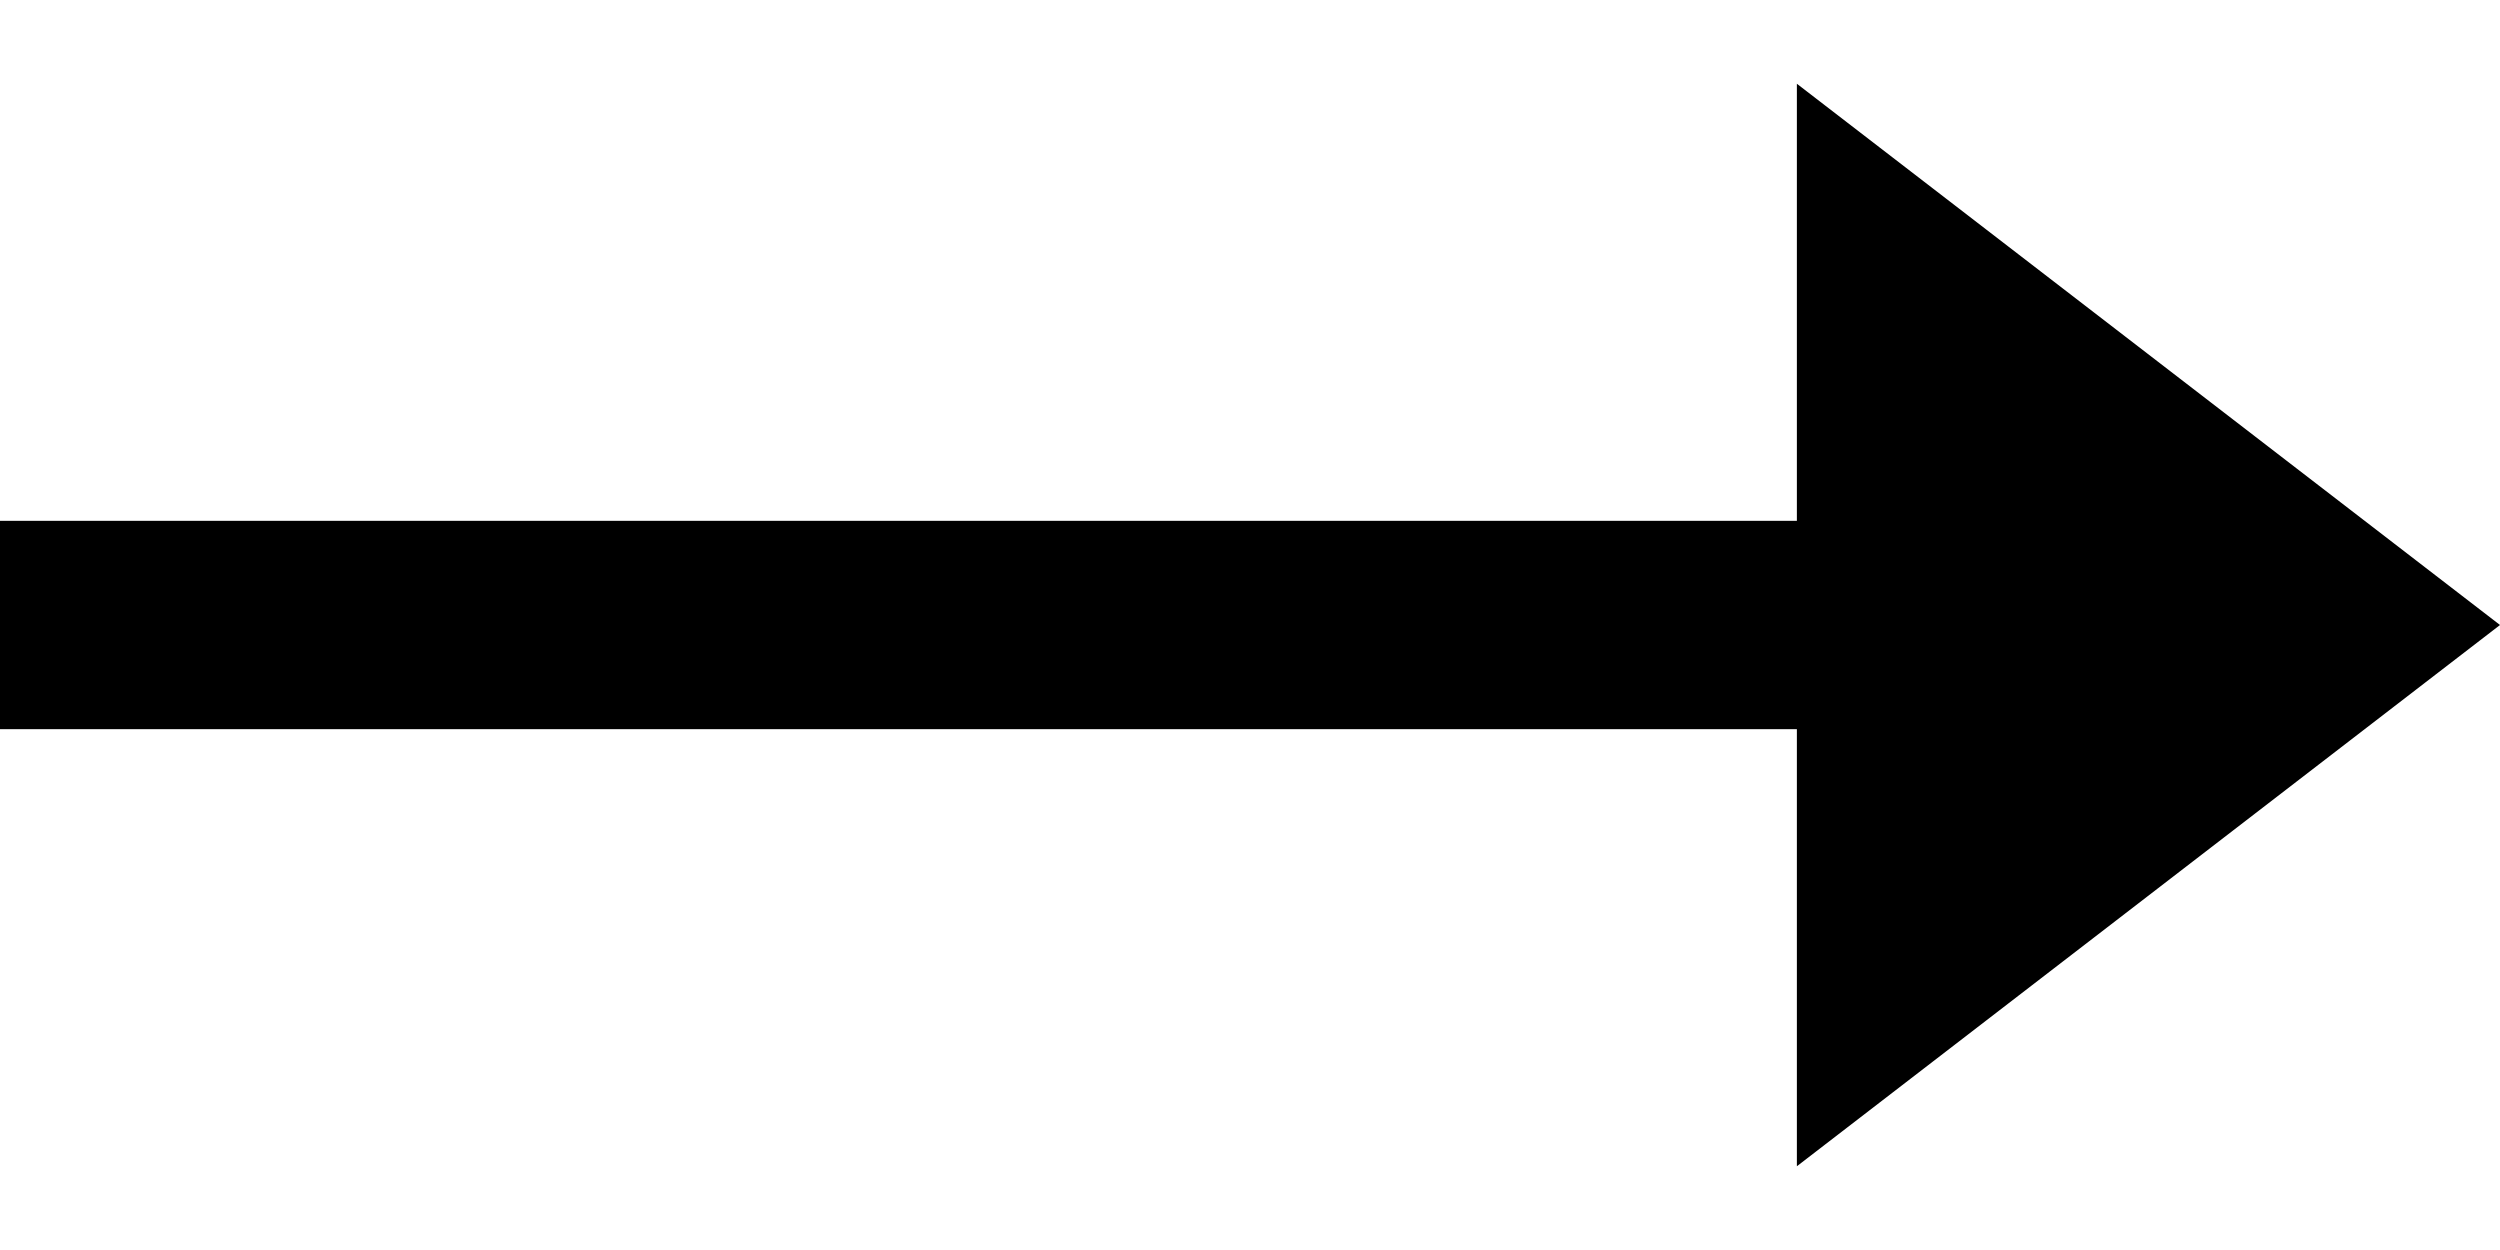
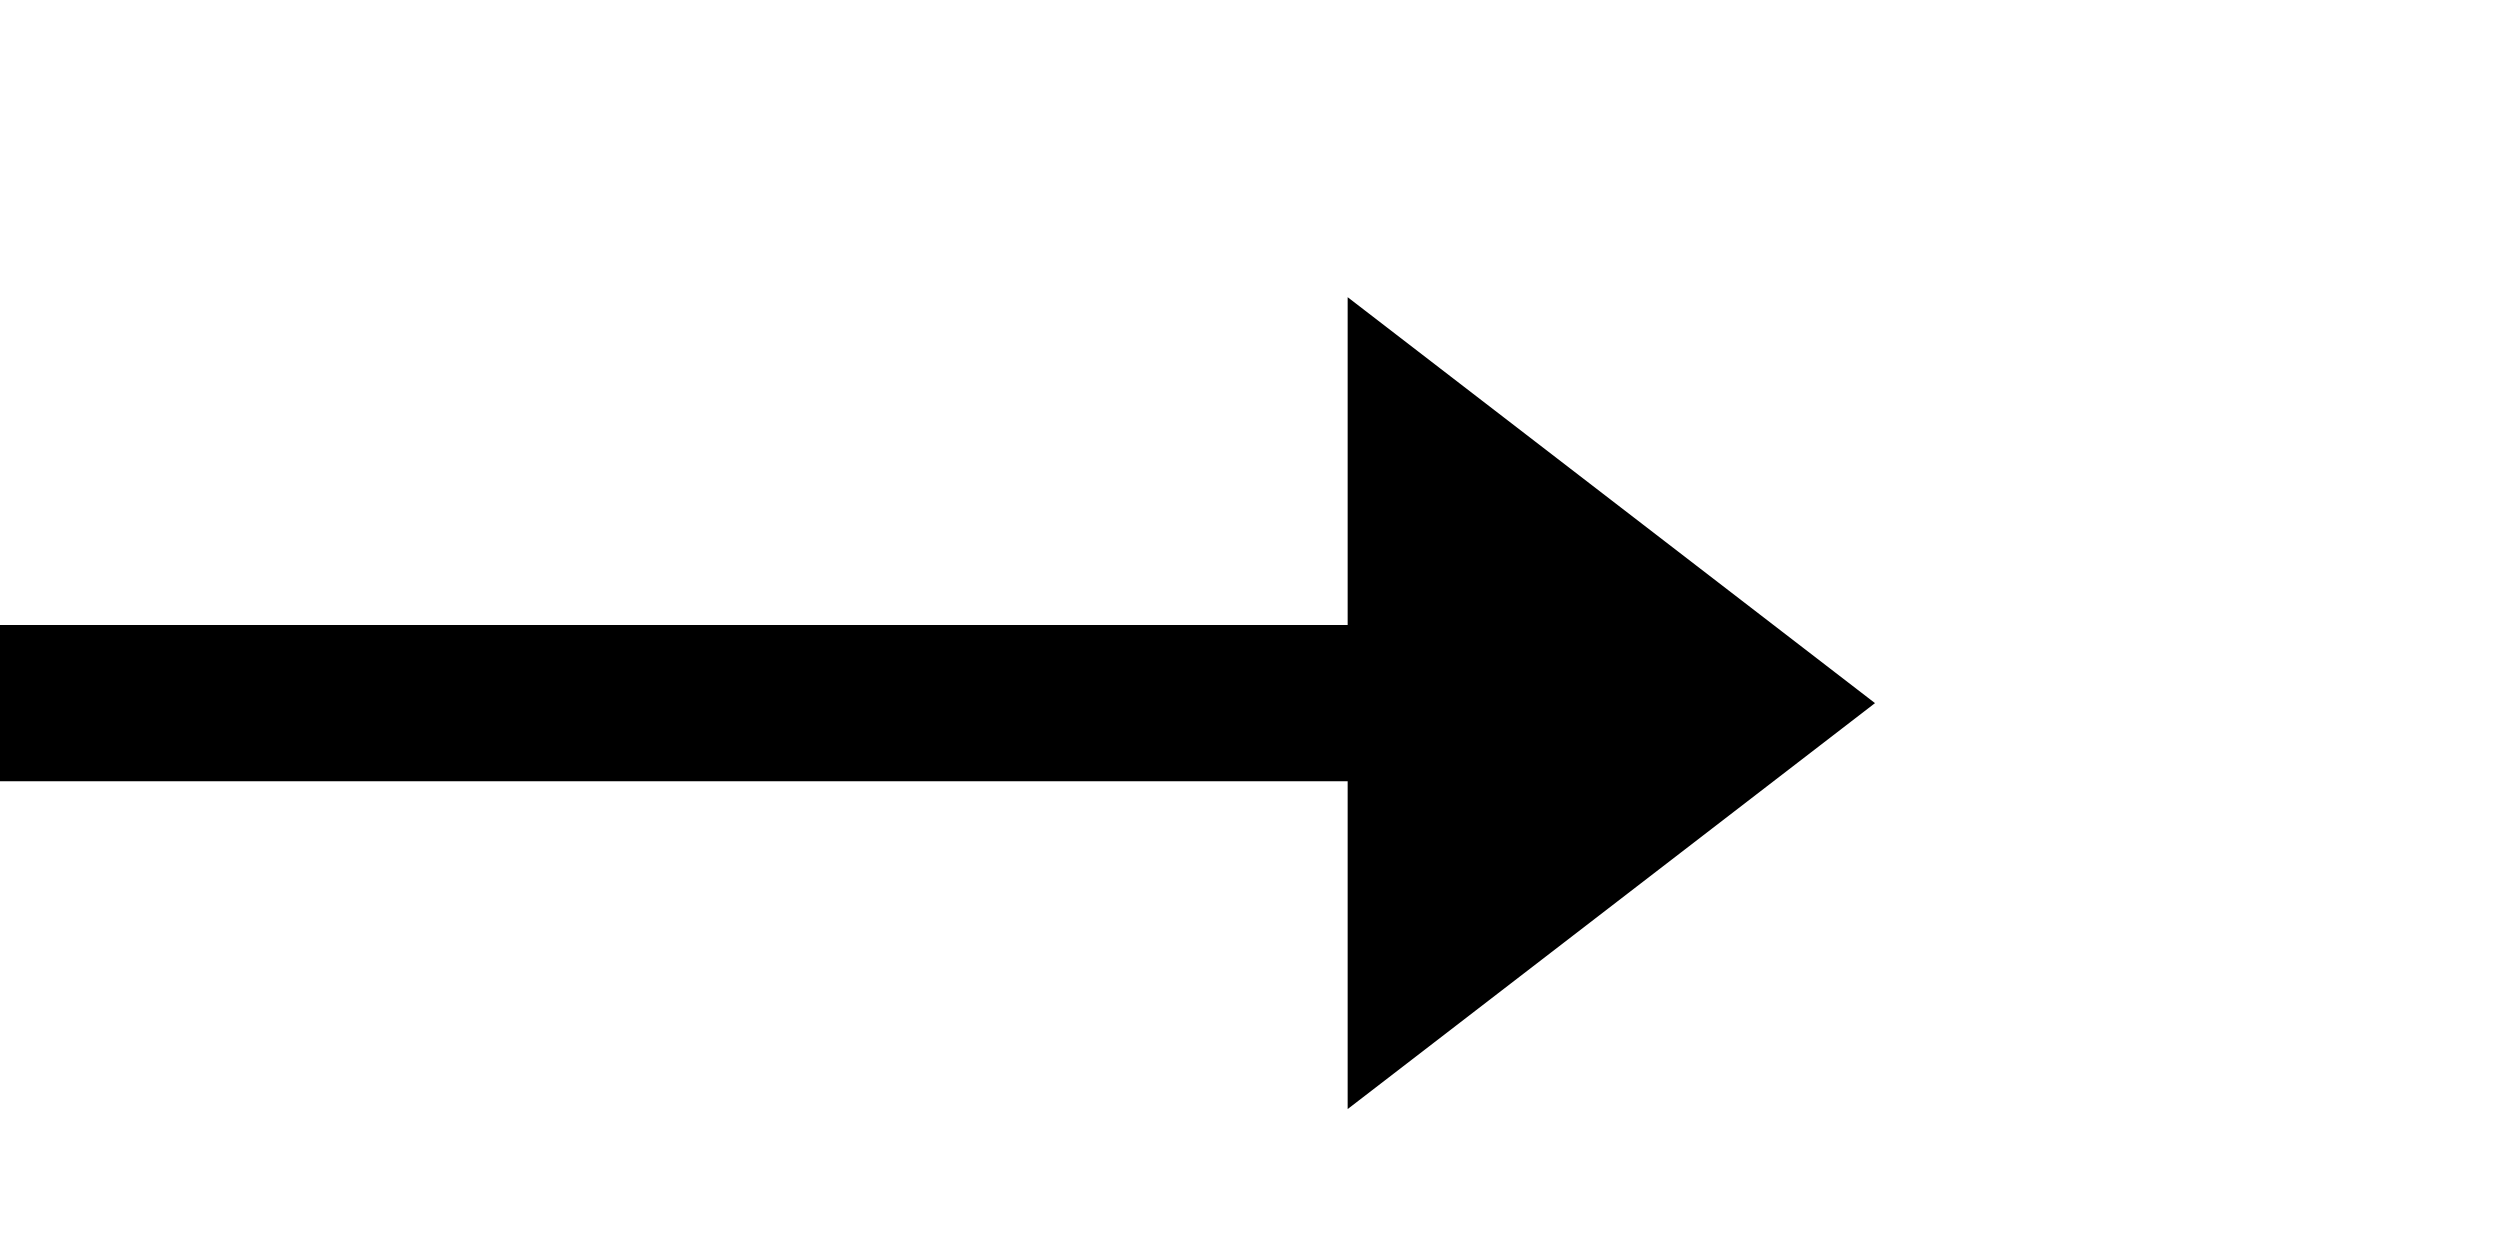
- <svg xmlns="http://www.w3.org/2000/svg" width="24" height="12" viewBox="0 0 24 12" fill="none">
+ <svg xmlns="http://www.w3.org/2000/svg" width="24" height="12" viewBox="0 0 32 10" fill="none">
  <line y1="6" x2="18" y2="6" stroke="black" stroke-width="2" />
  <path d="M24 6L17.25 11.196L17.25 0.804L24 6Z" fill="black" />
</svg>
